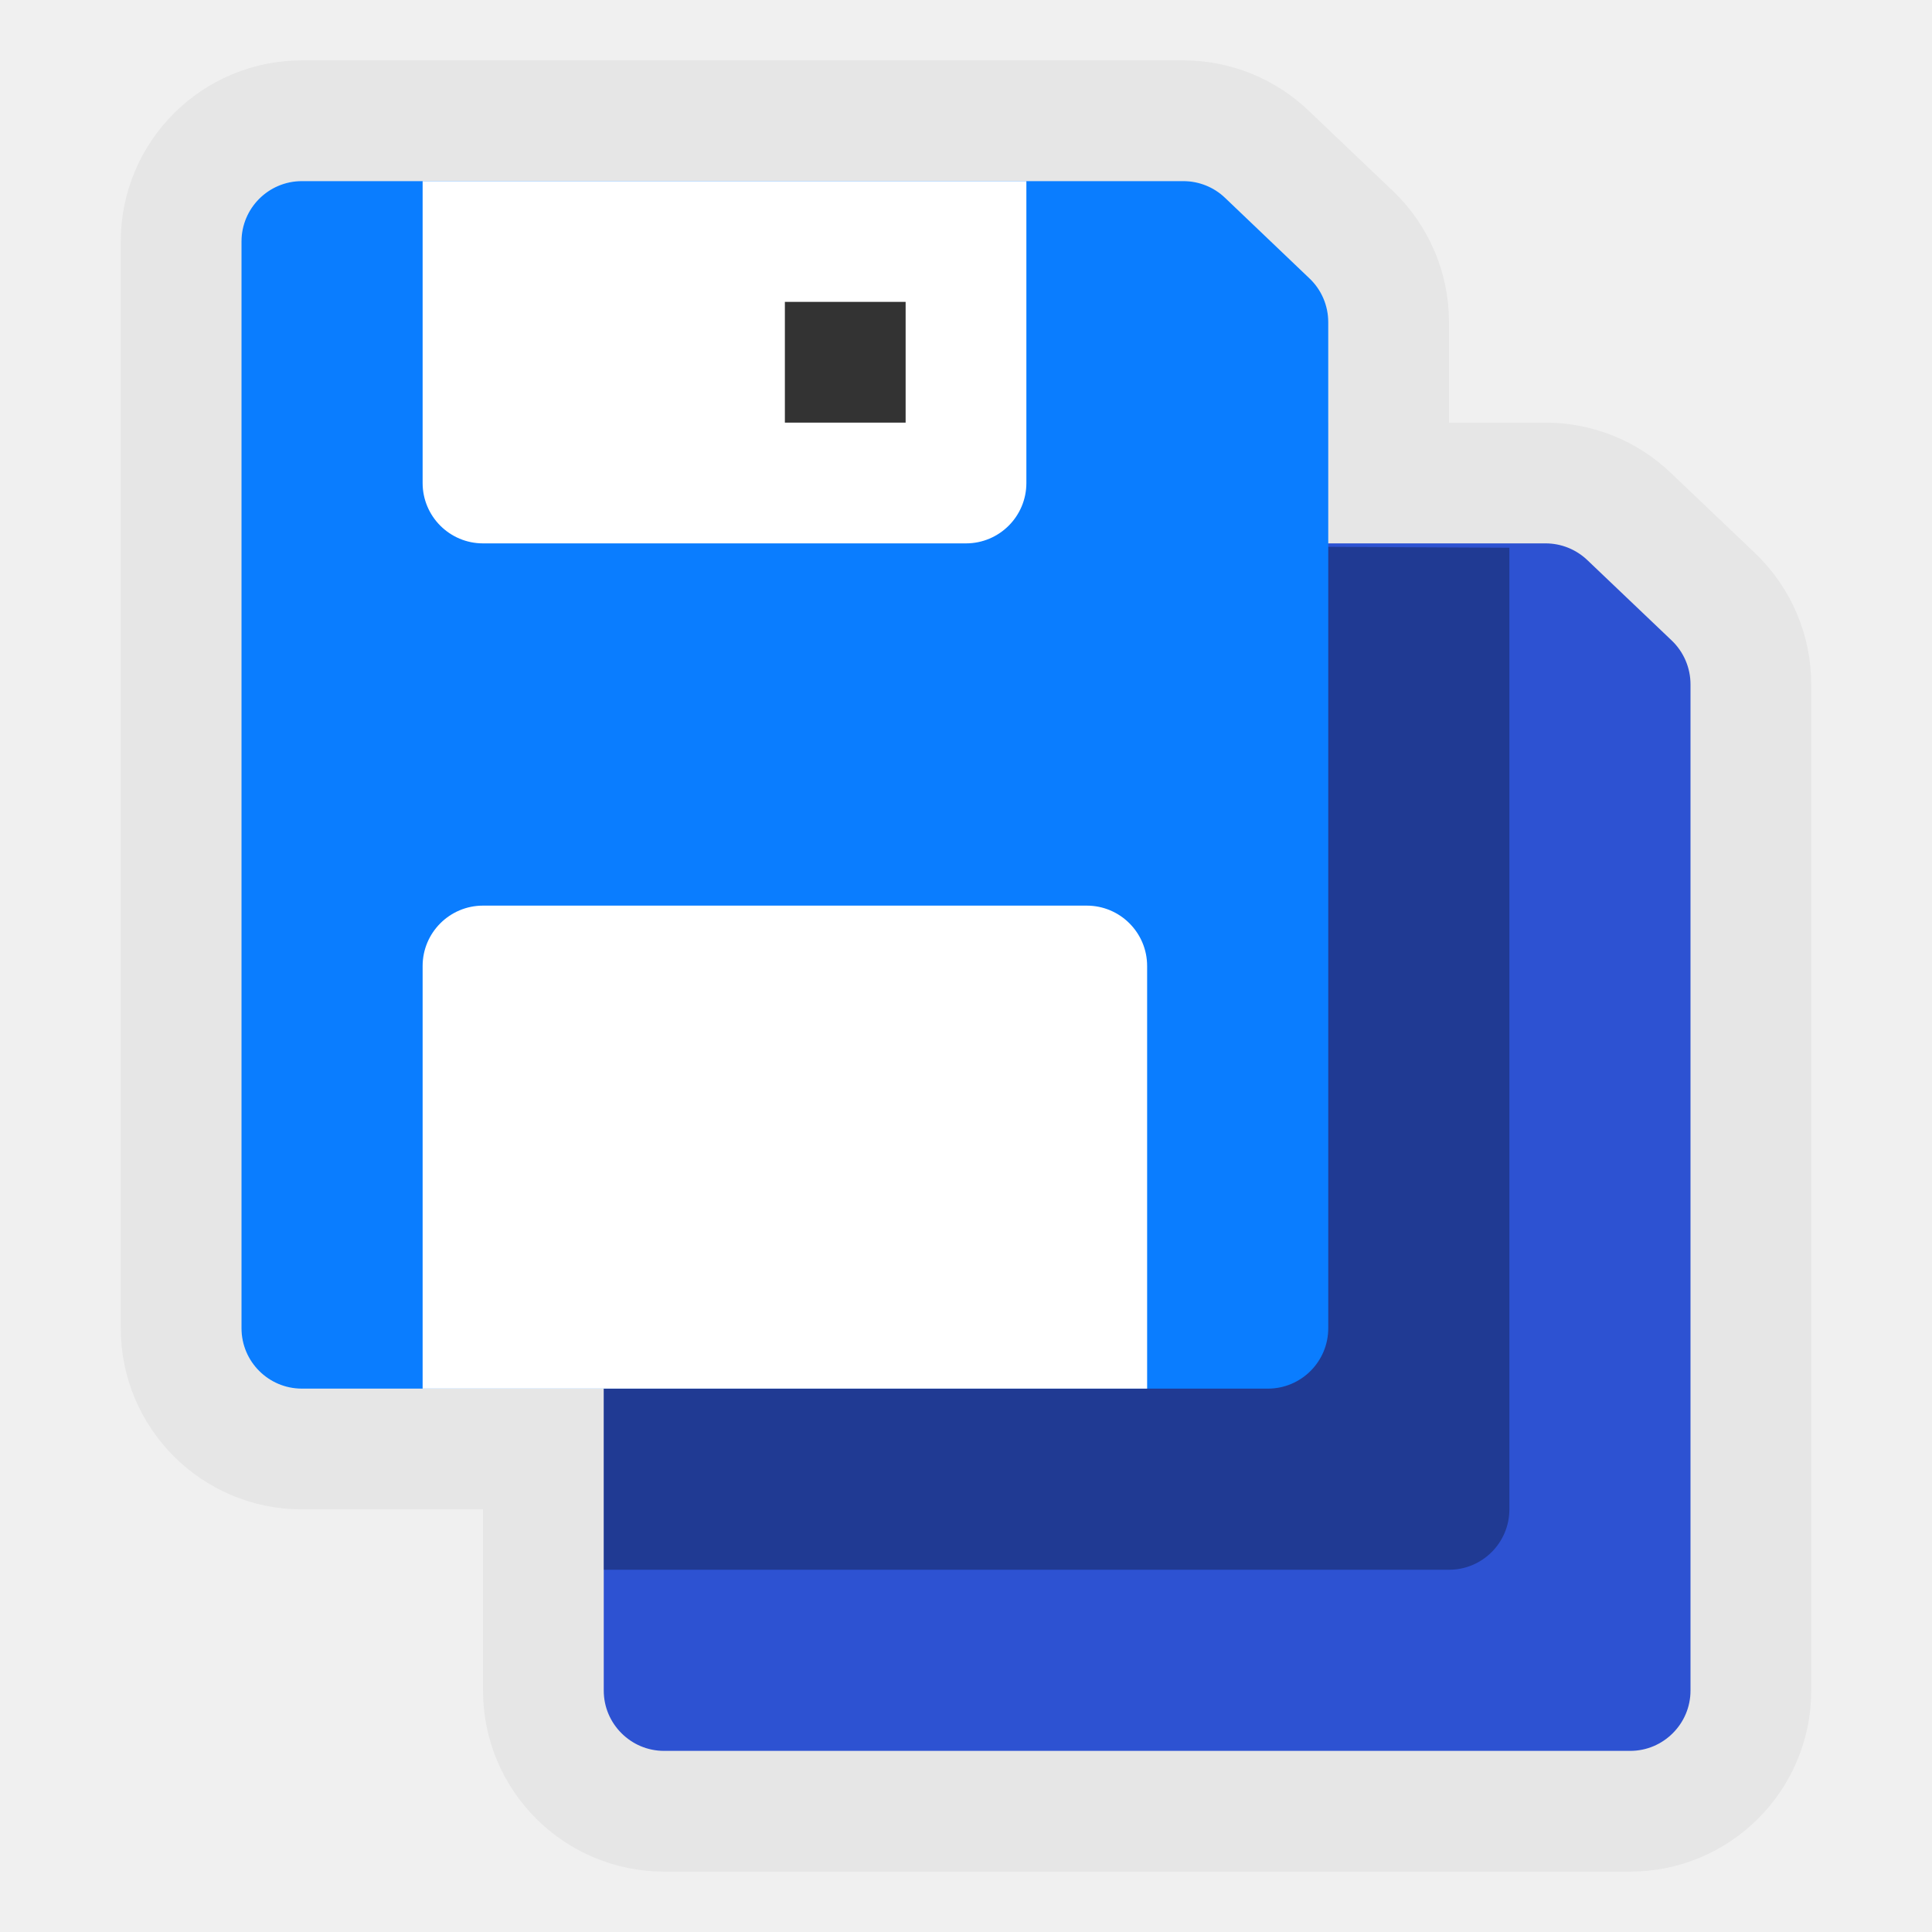
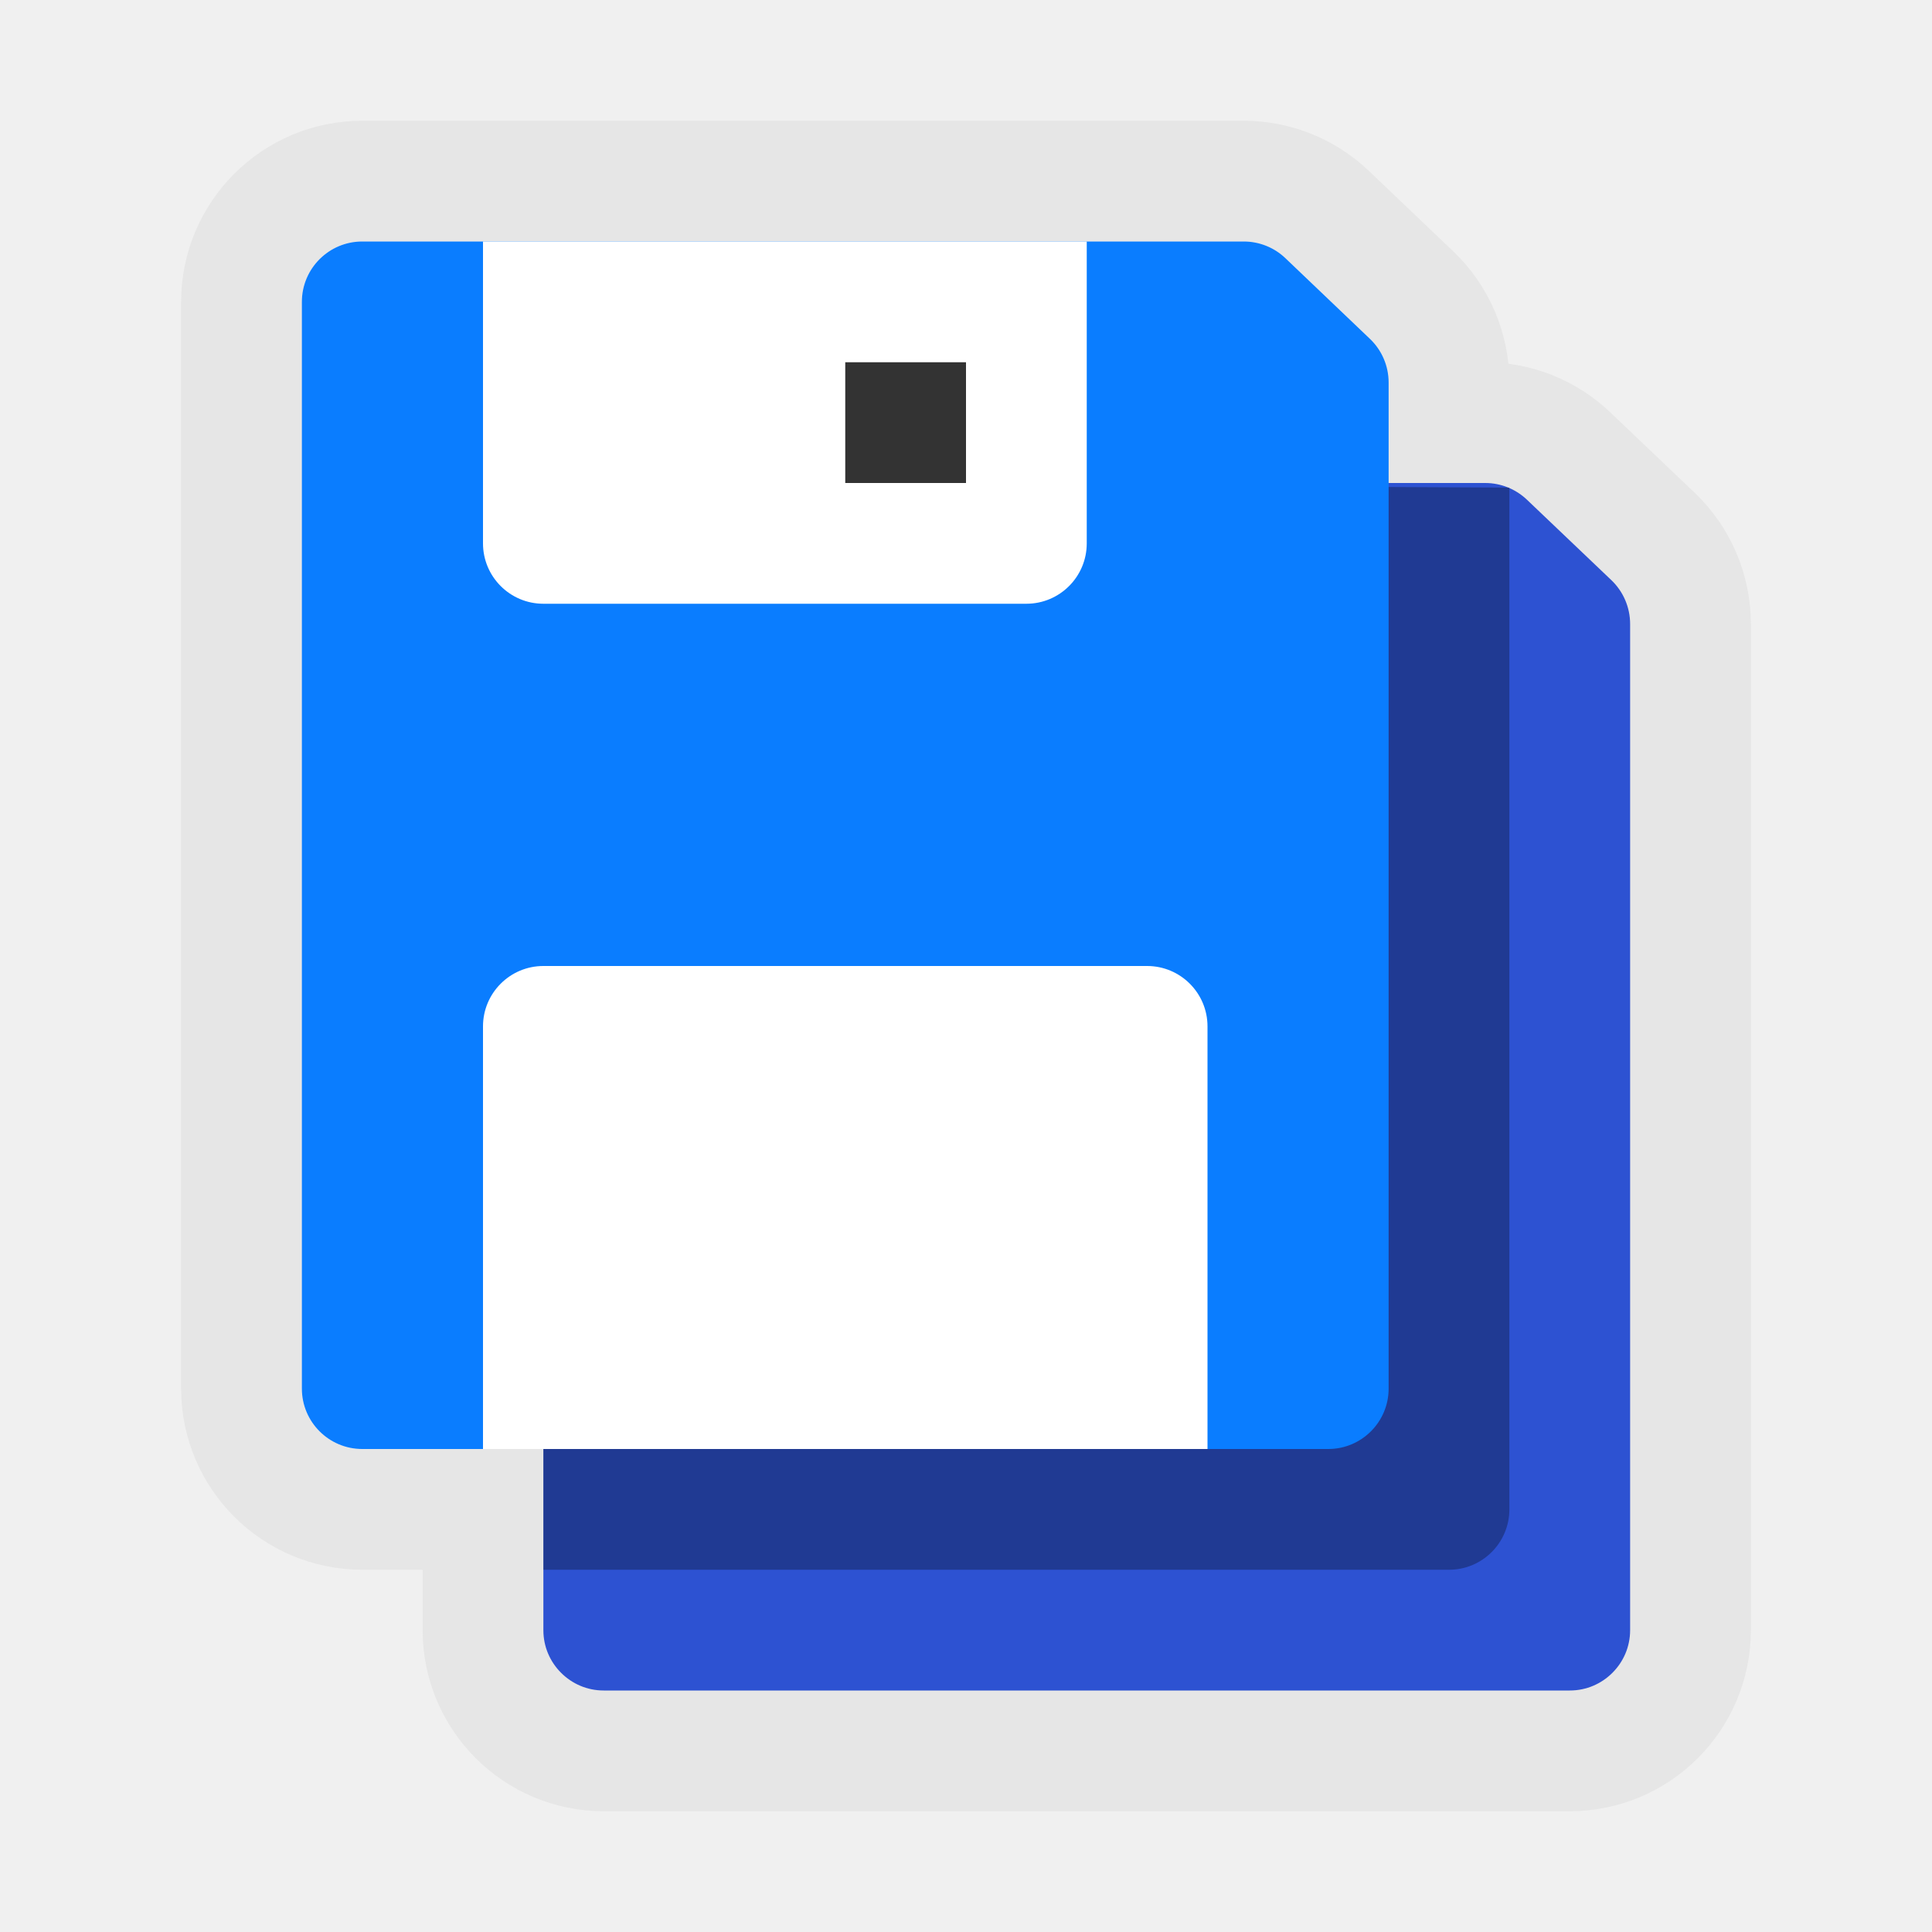
<svg xmlns="http://www.w3.org/2000/svg" width="16" height="16" viewBox="0 0 16 16" fill="none">
-   <path d="M9.8 1C10.057 1 10.304 1.099 10.49 1.276L11.19 1.943C11.388 2.132 11.5 2.394 11.5 2.668V11C11.5 11.552 11.052 12 10.5 12H2.5C1.948 12 1.5 11.552 1.5 11V2C1.5 1.448 1.948 1 2.5 1H9.8Z" stroke="#E6E6E6" />
-   <path d="M12.8 4C13.057 4 13.304 4.099 13.49 4.276L14.19 4.943C14.388 5.132 14.5 5.394 14.5 5.668V14C14.5 14.552 14.052 15 13.5 15H5.5C4.948 15 4.5 14.552 4.5 14V5C4.5 4.448 4.948 4 5.5 4H12.8Z" fill="#2D52D2" stroke="#E6E6E6" />
-   <path d="M12.5 4.536L5 4.5V13H12C12.276 13 12.5 12.776 12.5 12.5L12.5 4.536Z" fill="black" fill-opacity="0.3" />
-   <path d="M2 2C2 1.724 2.224 1.5 2.5 1.5H9.8C9.928 1.5 10.052 1.549 10.145 1.638L10.845 2.306C10.944 2.4 11 2.531 11 2.668V11C11 11.276 10.776 11.5 10.5 11.5H2.5C2.224 11.5 2 11.276 2 11V2Z" fill="#0A7DFF" />
-   <path d="M4 4.5L8 4.5C8.276 4.5 8.5 4.276 8.5 4L8.5 1.5L3.5 1.5L3.5 4C3.5 4.276 3.724 4.5 4 4.5Z" fill="white" />
-   <path d="M9 7.5H4C3.724 7.5 3.5 7.724 3.5 8V11.5H9.5V8C9.5 7.724 9.276 7.5 9 7.5Z" fill="white" />
-   <rect x="6.5" y="2.5" width="1" height="1" fill="#333333" />
+   <path d="M10.3 1.5C10.557 1.5 10.804 1.599 10.99 1.776L11.69 2.443C11.888 2.632 12 2.894 12 3.168V11.5C12 12.052 11.552 12.5 11 12.5H3C2.448 12.5 2 12.052 2 11.5V2.5C2 1.948 2.448 1.5 3 1.5H10.3Z" stroke="#E6E6E6" />
+   <path d="M12.3 3.5C12.557 3.5 12.804 3.599 12.99 3.776L13.69 4.443C13.888 4.632 14 4.894 14 5.168V13.5C14 14.052 13.552 14.5 13 14.5H5C4.448 14.5 4 14.052 4 13.5V4.5C4 3.948 4.448 3.5 5 3.5H12.3Z" fill="#2D52D2" stroke="#E6E6E6" />
+   <path d="M12.5 4.038L4.5 4V13H12C12.276 13 12.5 12.776 12.5 12.5L12.5 4.038Z" fill="black" fill-opacity="0.3" />
+   <path d="M2.5 2.5C2.5 2.224 2.724 2 3 2H10.3C10.428 2 10.552 2.049 10.645 2.138L11.345 2.806C11.444 2.9 11.5 3.031 11.5 3.168V11.5C11.5 11.776 11.276 12 11 12H3C2.724 12 2.5 11.776 2.5 11.5V2.5Z" fill="#0A7DFF" />
+   <path d="M4.5 5L8.5 5C8.776 5 9 4.776 9 4.5L9 2L4 2L4 4.5C4 4.776 4.224 5 4.5 5Z" fill="white" />
+   <path d="M9.5 8H4.5C4.224 8 4 8.224 4 8.5V12H10V8.5C10 8.224 9.776 8 9.5 8Z" fill="white" />
+   <rect x="7" y="3" width="1" height="1" fill="#333333" />
</svg>
